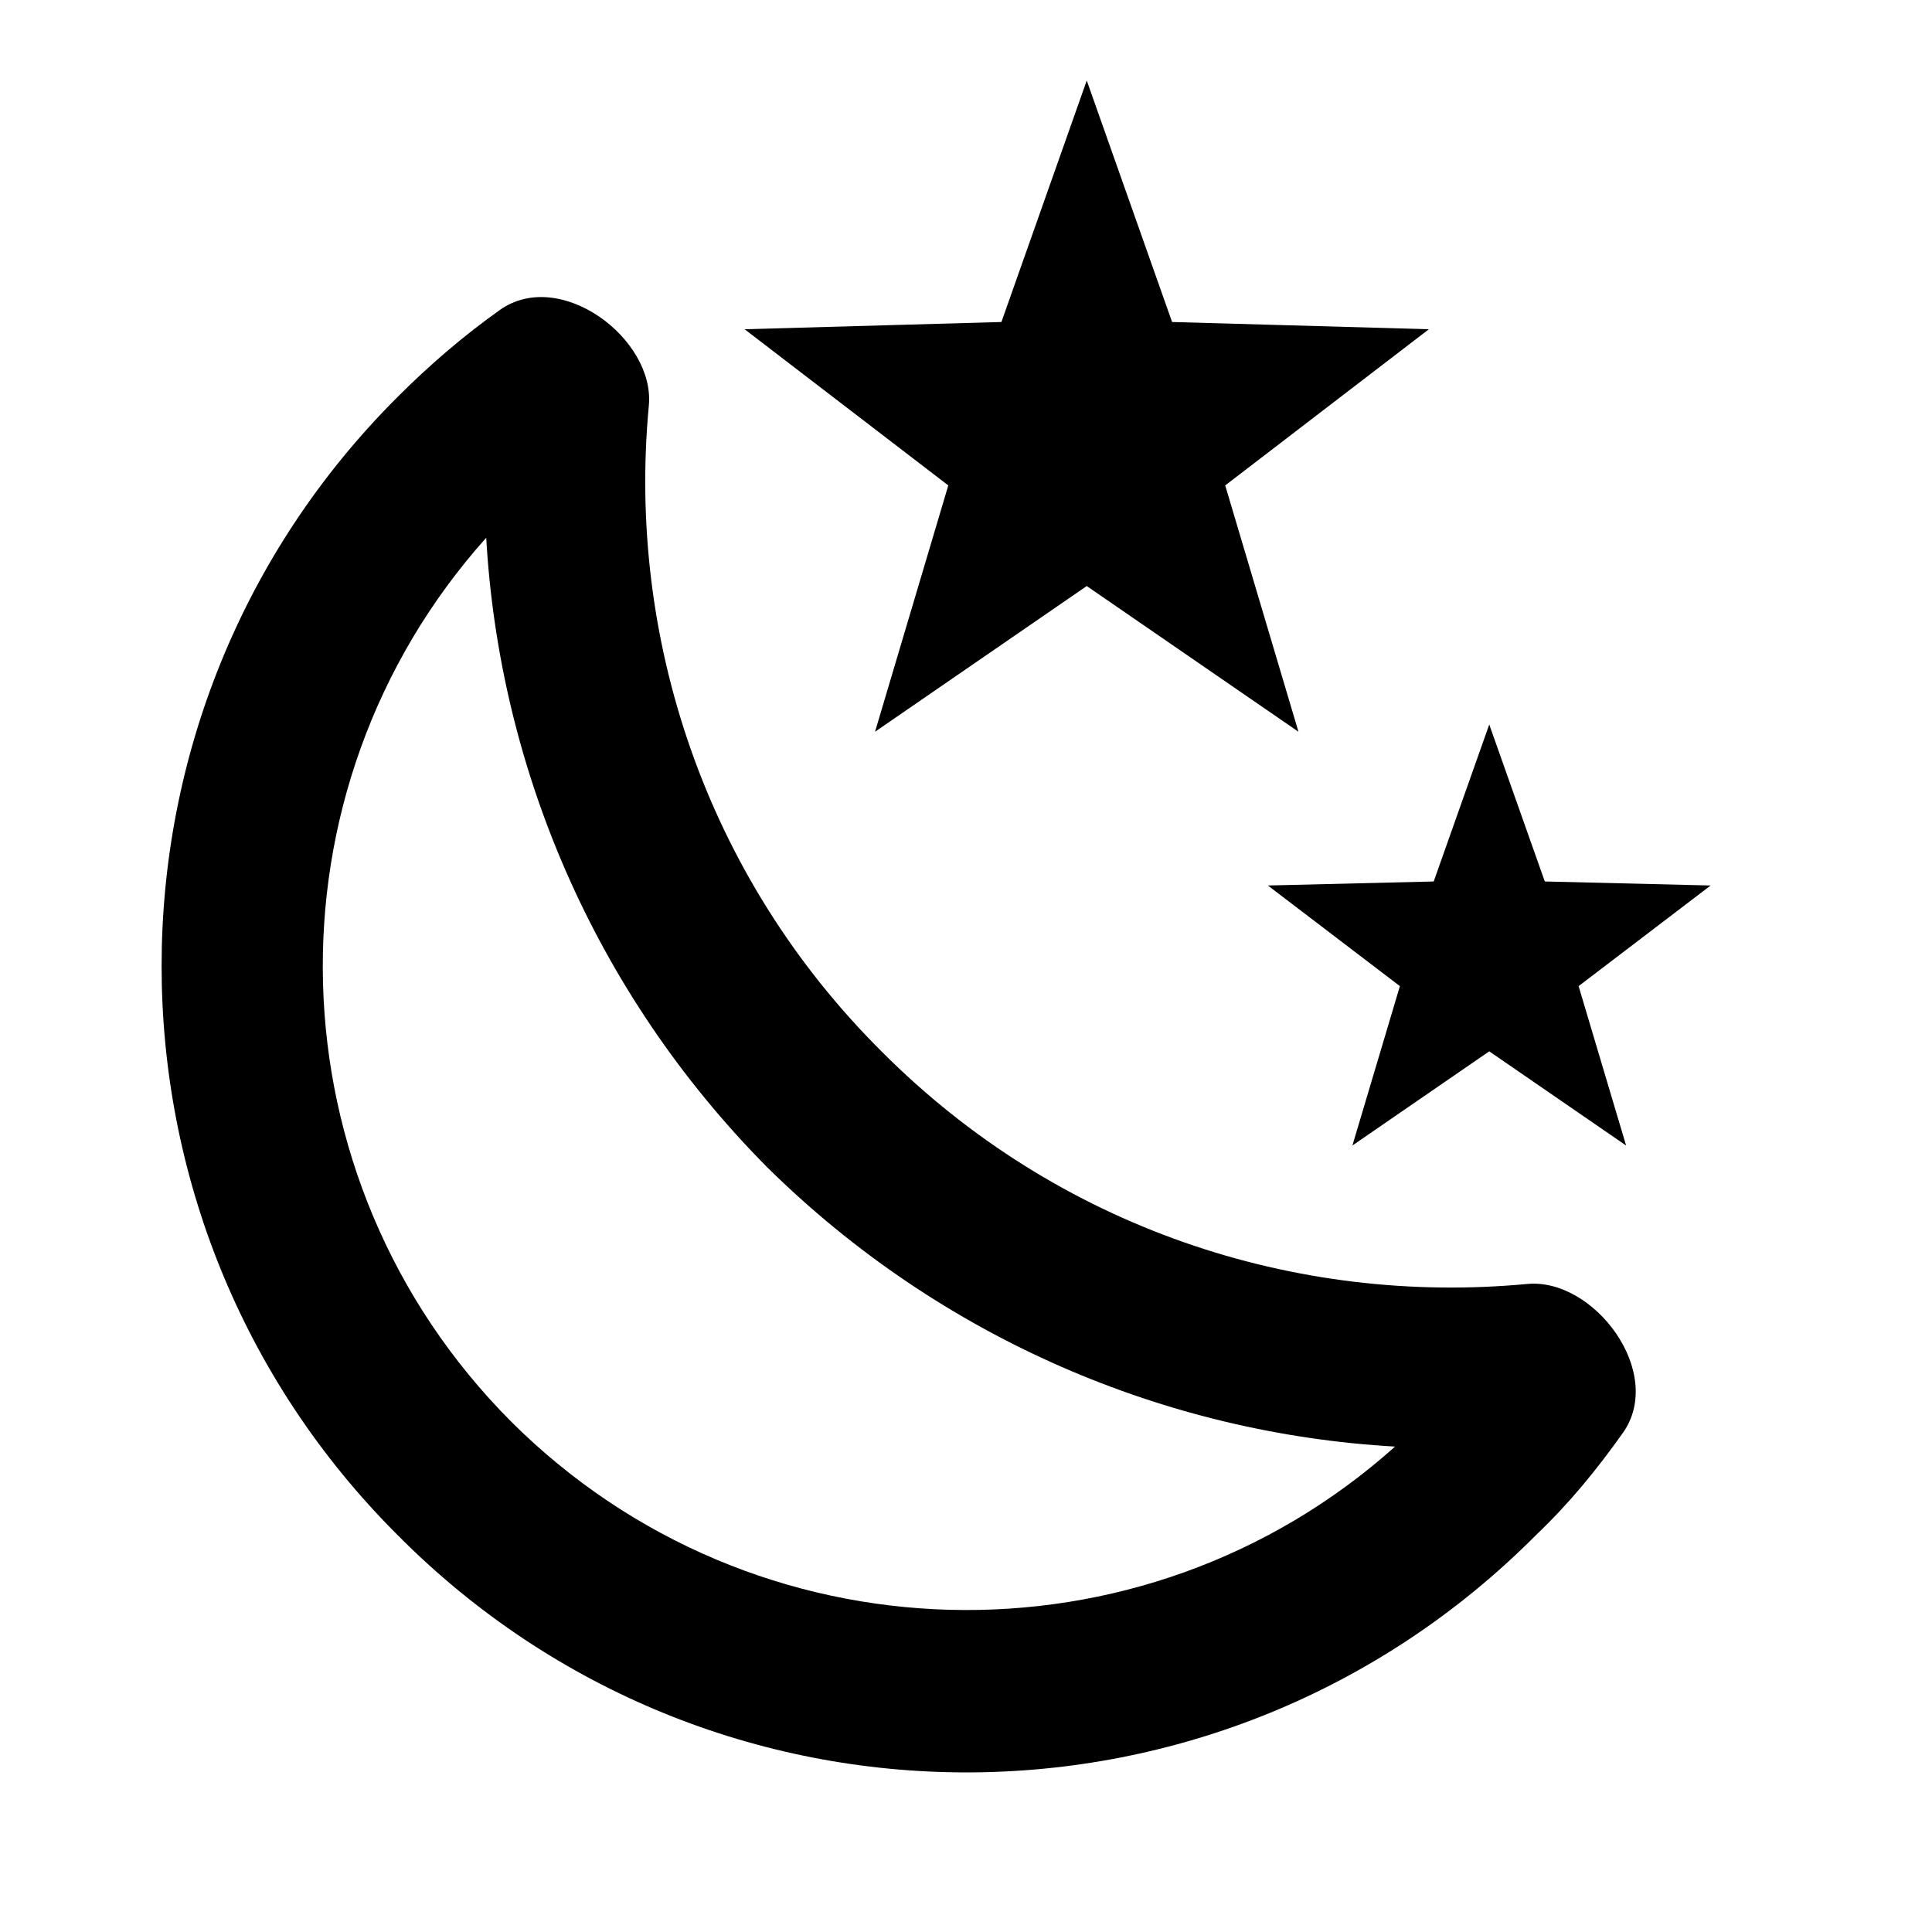
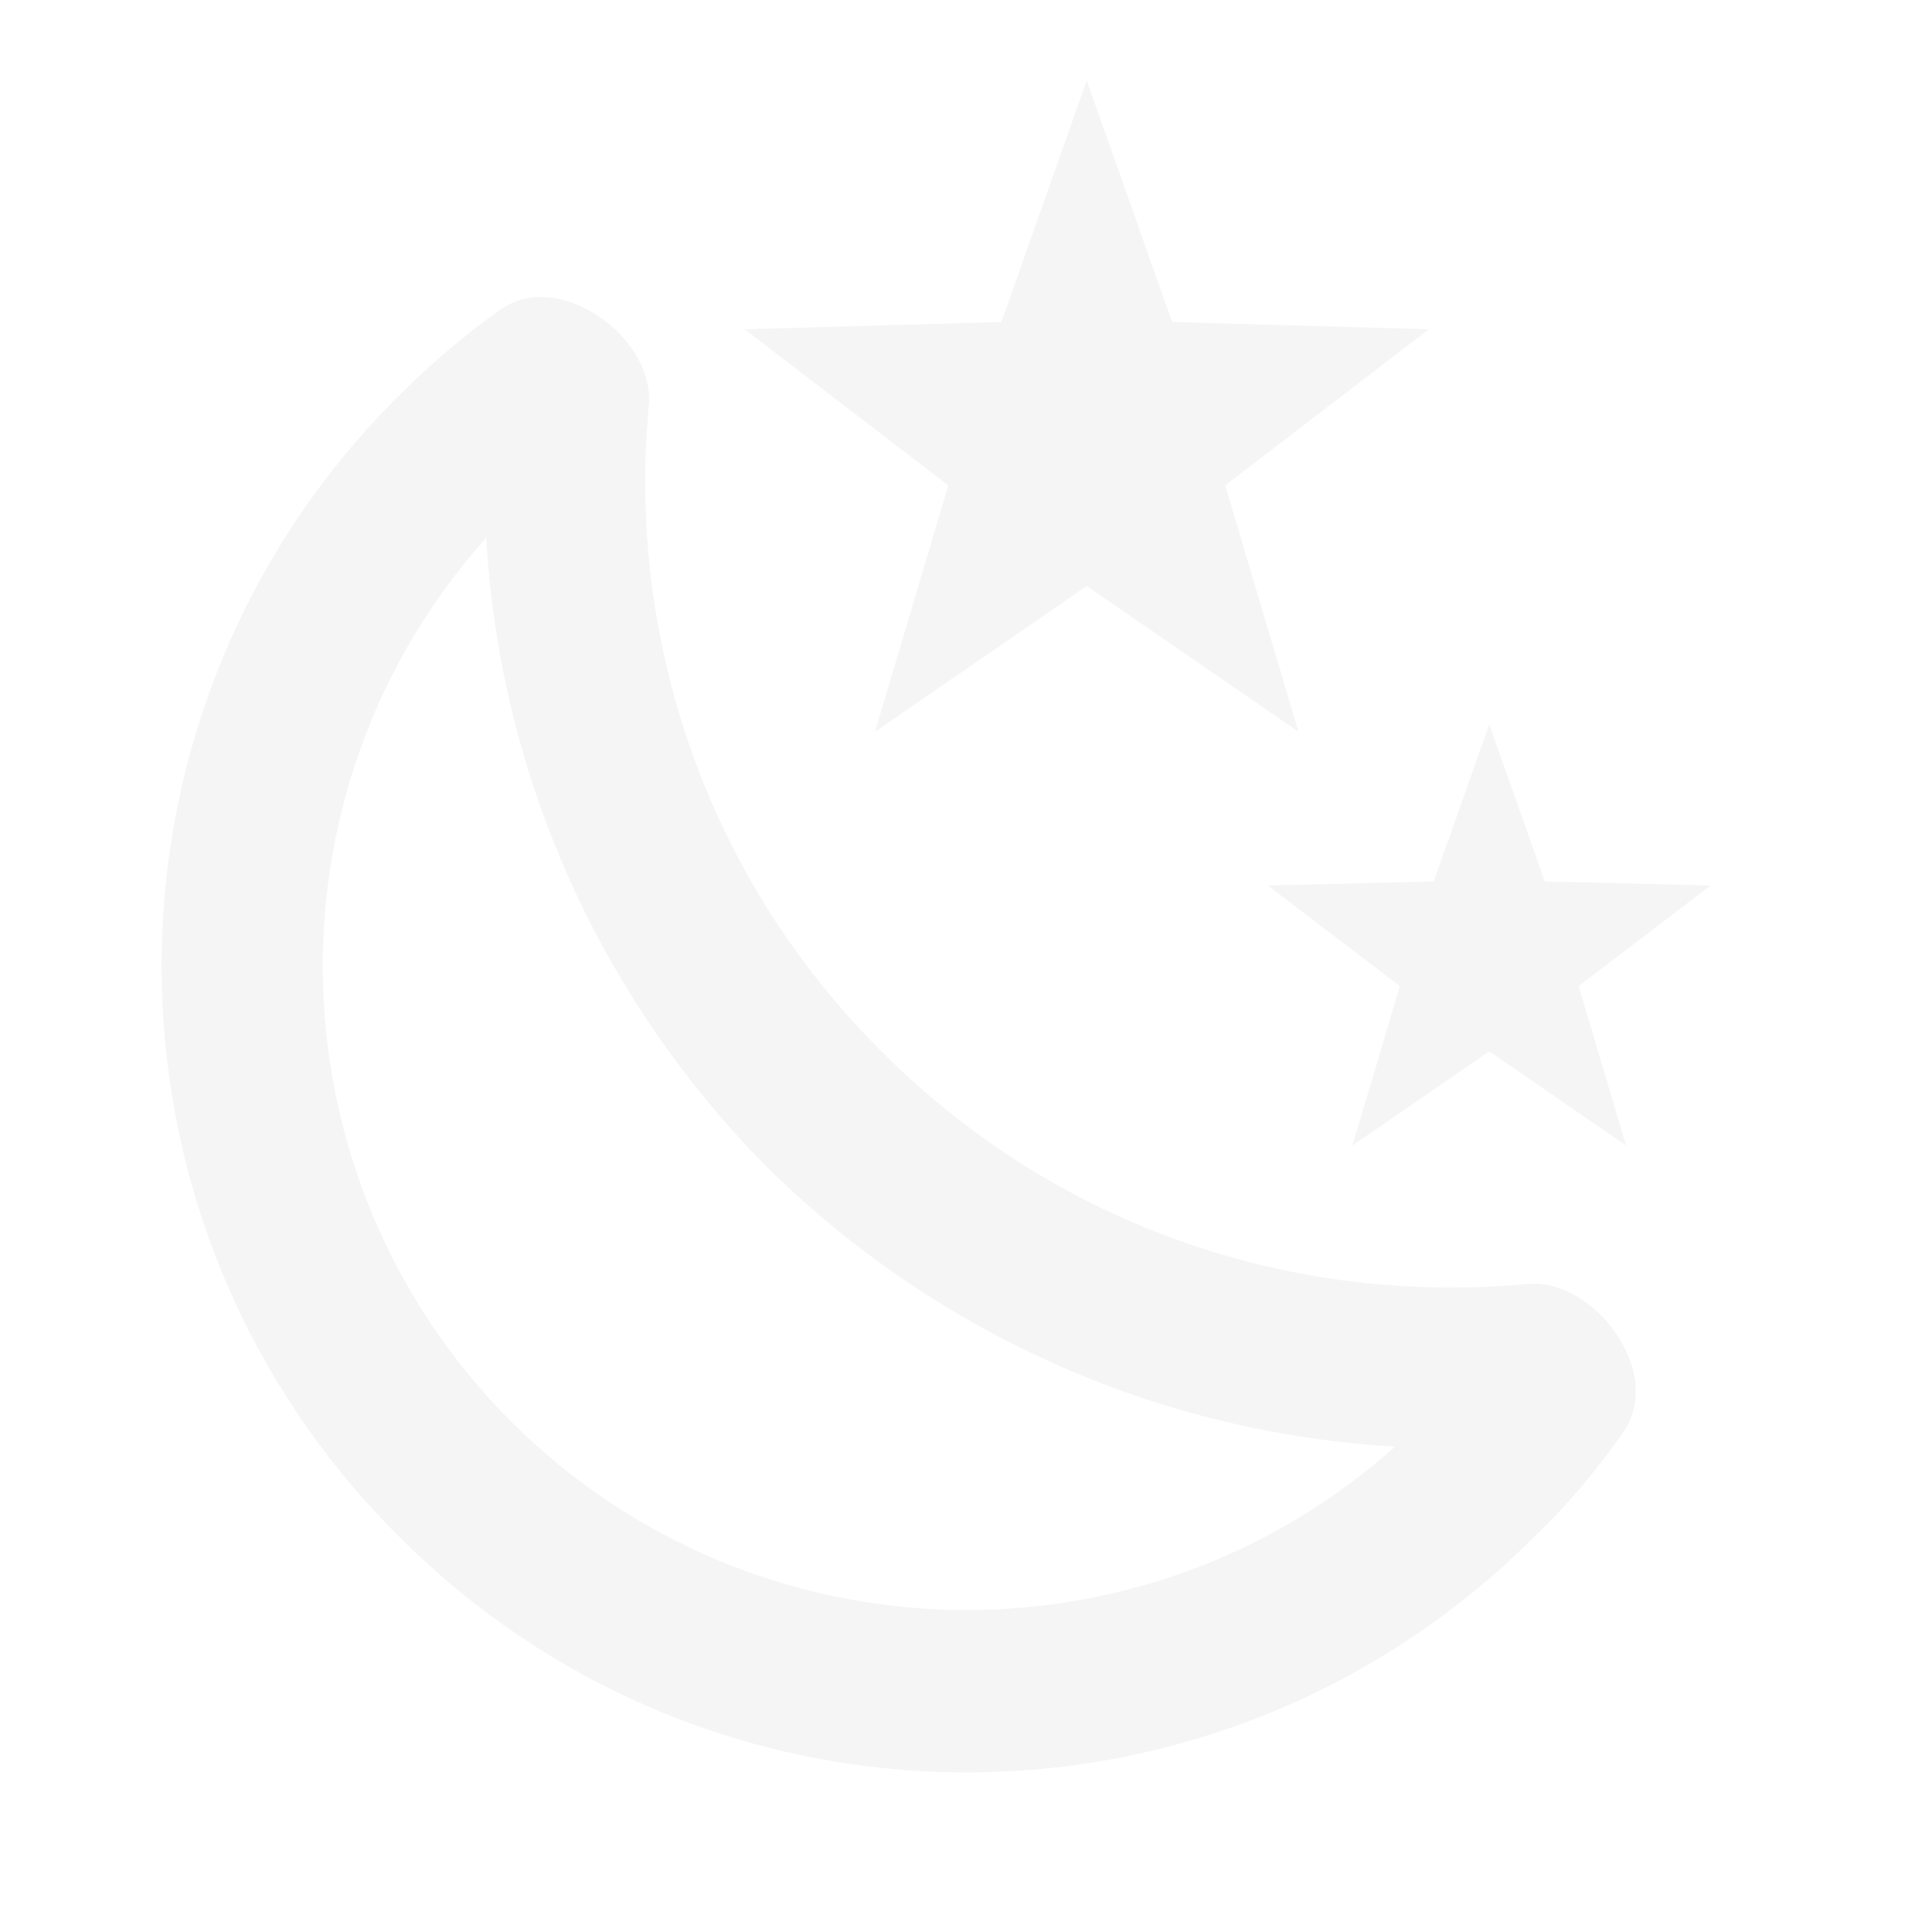
<svg xmlns="http://www.w3.org/2000/svg" viewBox="0 0 24 24">
-   <path d="M17.75,4.09L15.22,6.03L16.13,9.09L13.5,7.28L10.87,9.09L11.78,6.03L9.25,4.09L12.44,4L13.5,1L14.56,4L17.75,4.09M21.25,11L19.61,12.25L20.2,14.23L18.5,13.06L16.8,14.23L17.39,12.25L15.75,11L17.81,10.95L18.5,9L19.19,10.95L21.25,11M18.97,15.95C19.8,15.87 20.69,17.05 20.16,17.8C19.84,18.25 19.5,18.67 19.08,19.07C15.17,23 8.84,23 4.94,19.07C1.03,15.17 1.03,8.83 4.94,4.93C5.34,4.53 5.76,4.17 6.21,3.85C6.96,3.32 8.14,4.21 8.06,5.04C7.79,7.9 8.75,10.87 10.95,13.06C13.14,15.26 16.1,16.22 18.97,15.95M17.33,17.97C14.5,17.81 11.7,16.64 9.53,14.5C7.36,12.31 6.2,9.5 6.04,6.68C3.23,9.82 3.34,14.64 6.35,17.66C9.37,20.67 14.19,20.78 17.33,17.97Z" />
+   <path fill="#f5f5f5" d="M17.75,4.09L15.22,6.03L16.13,9.09L13.5,7.28L10.87,9.09L11.78,6.03L9.25,4.09L12.44,4L13.5,1L14.56,4L17.75,4.09M21.25,11L19.61,12.25L20.2,14.23L18.5,13.06L16.8,14.23L17.39,12.25L15.75,11L17.81,10.95L18.5,9L19.19,10.95L21.25,11M18.97,15.95C19.8,15.87 20.69,17.05 20.16,17.8C19.84,18.25 19.5,18.67 19.08,19.07C15.17,23 8.84,23 4.94,19.07C1.03,15.17 1.03,8.83 4.94,4.93C5.34,4.53 5.76,4.17 6.21,3.85C6.96,3.32 8.14,4.21 8.06,5.04C7.79,7.9 8.75,10.87 10.95,13.06C13.14,15.26 16.1,16.22 18.97,15.95M17.33,17.97C14.5,17.81 11.7,16.64 9.53,14.5C7.36,12.31 6.2,9.5 6.04,6.68C3.23,9.82 3.34,14.64 6.35,17.66C9.37,20.67 14.19,20.78 17.33,17.97Z" />
</svg>
